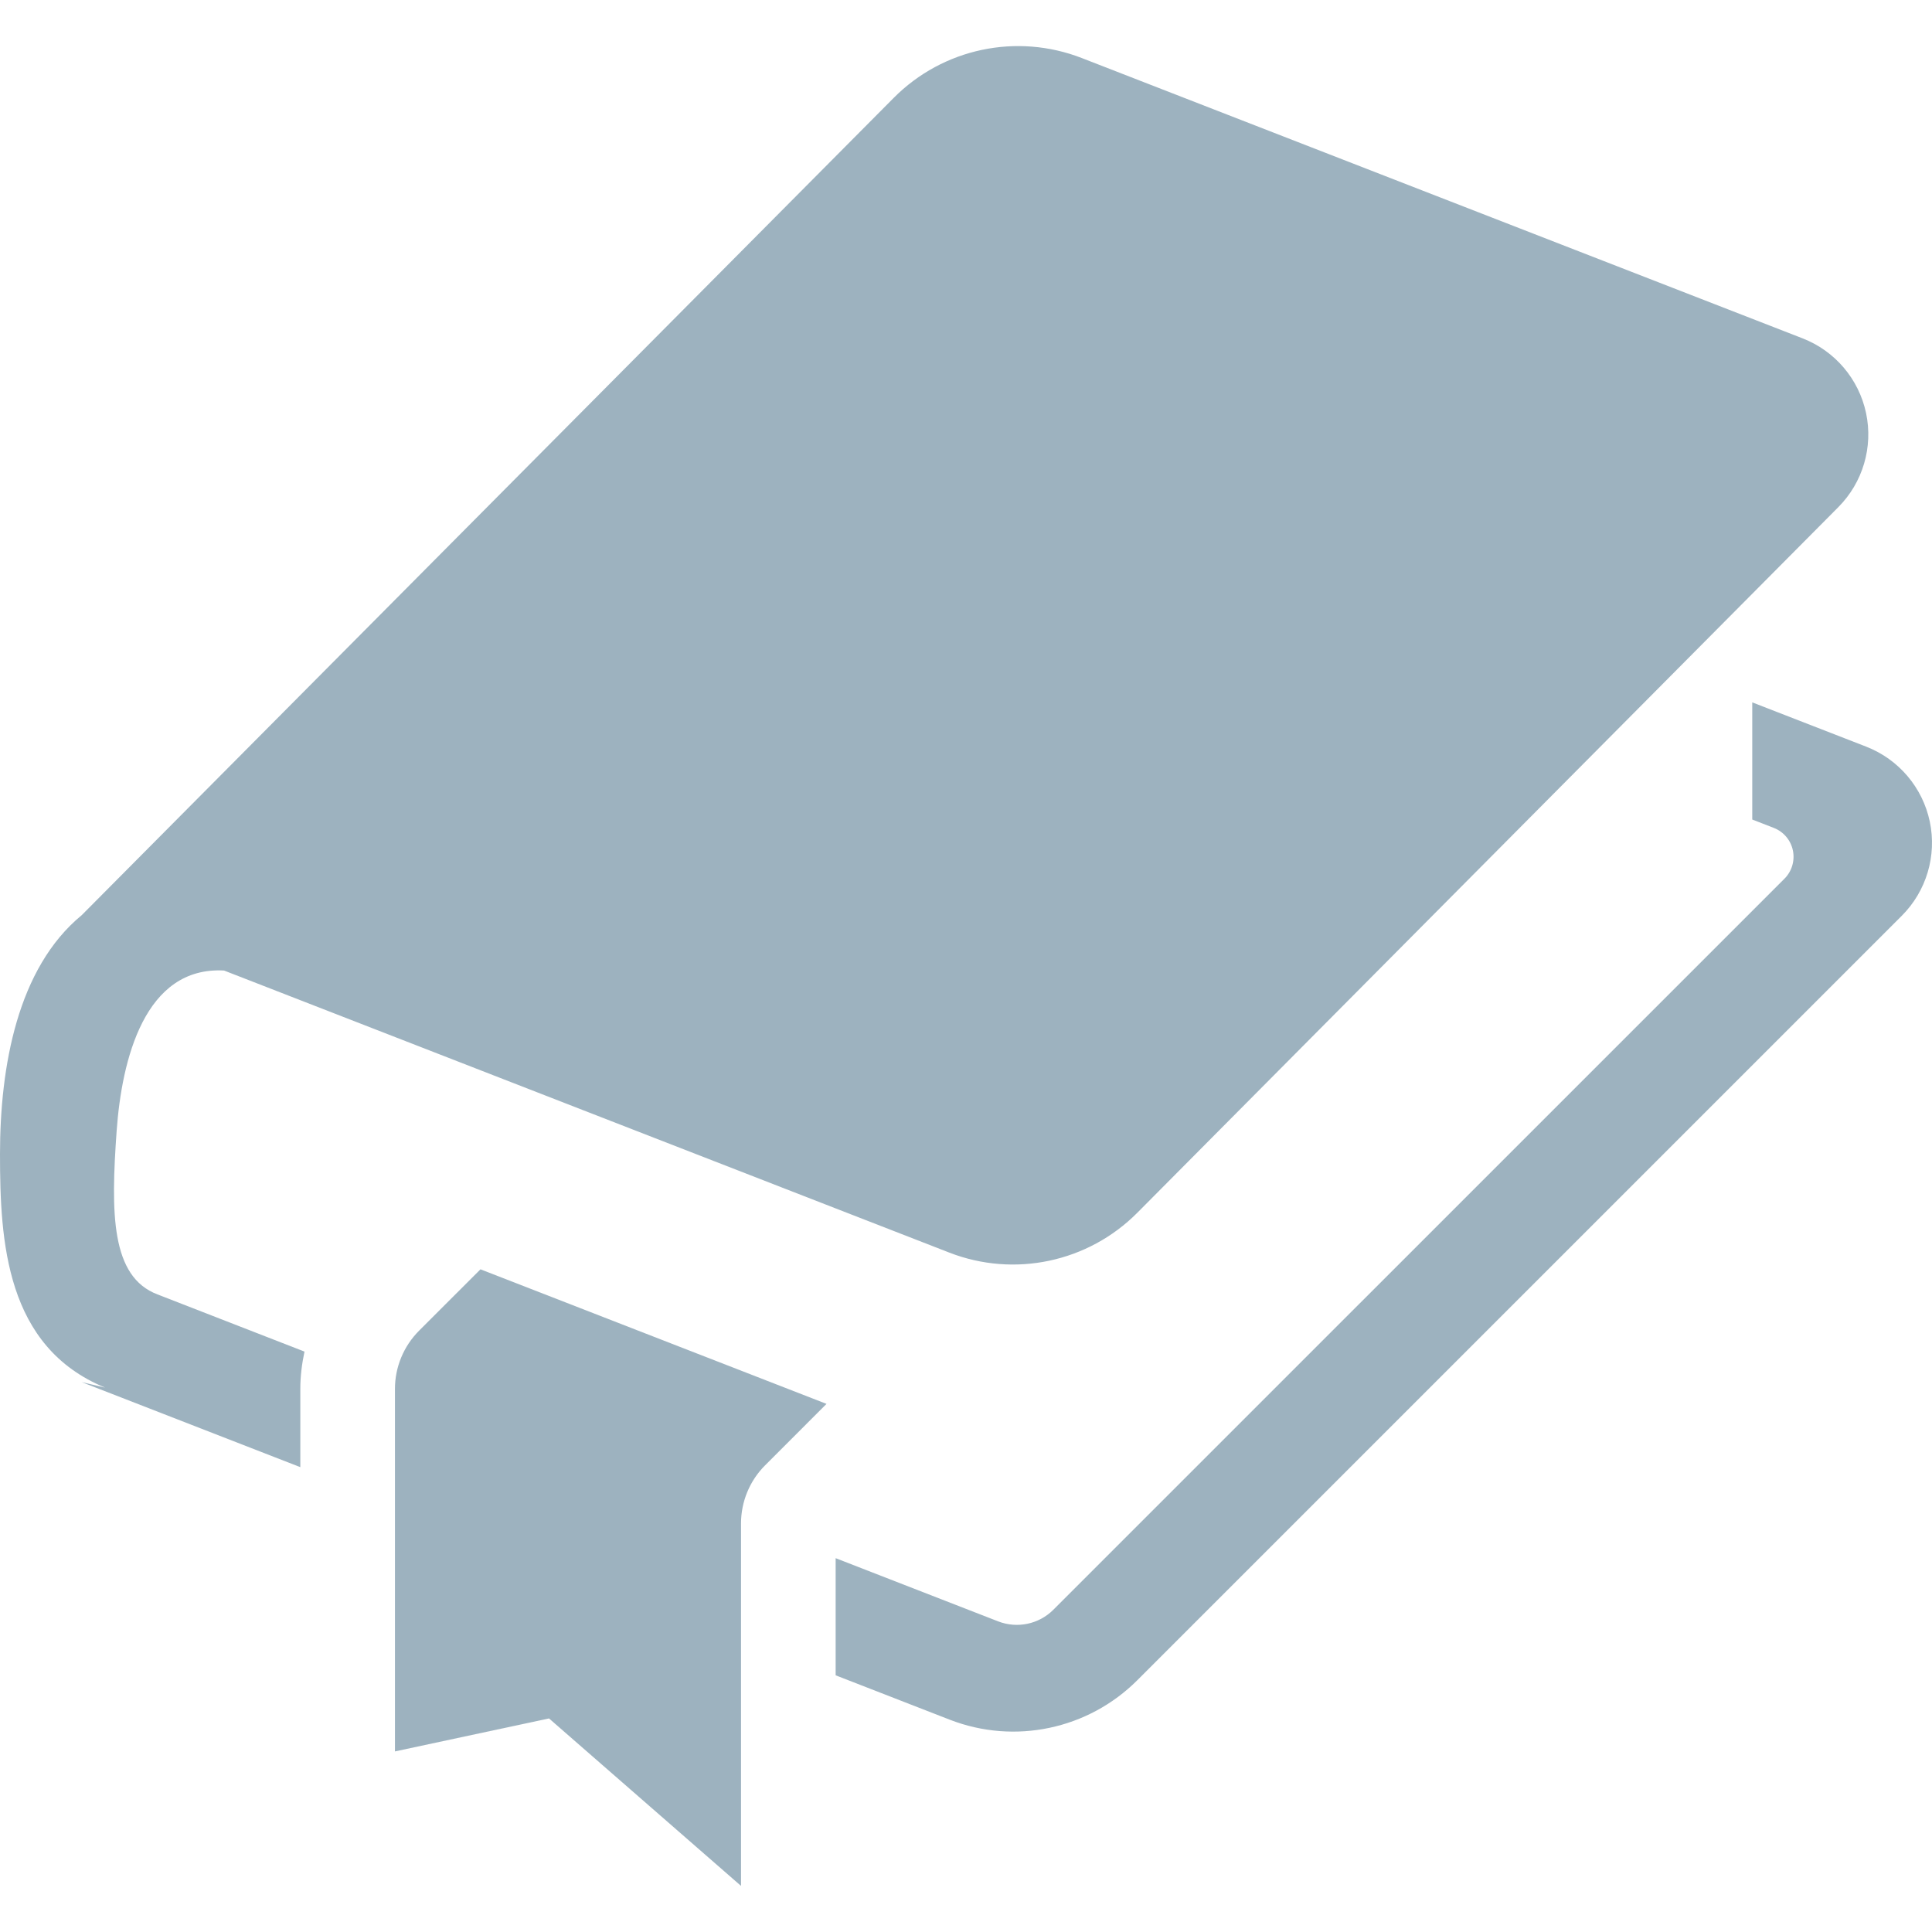
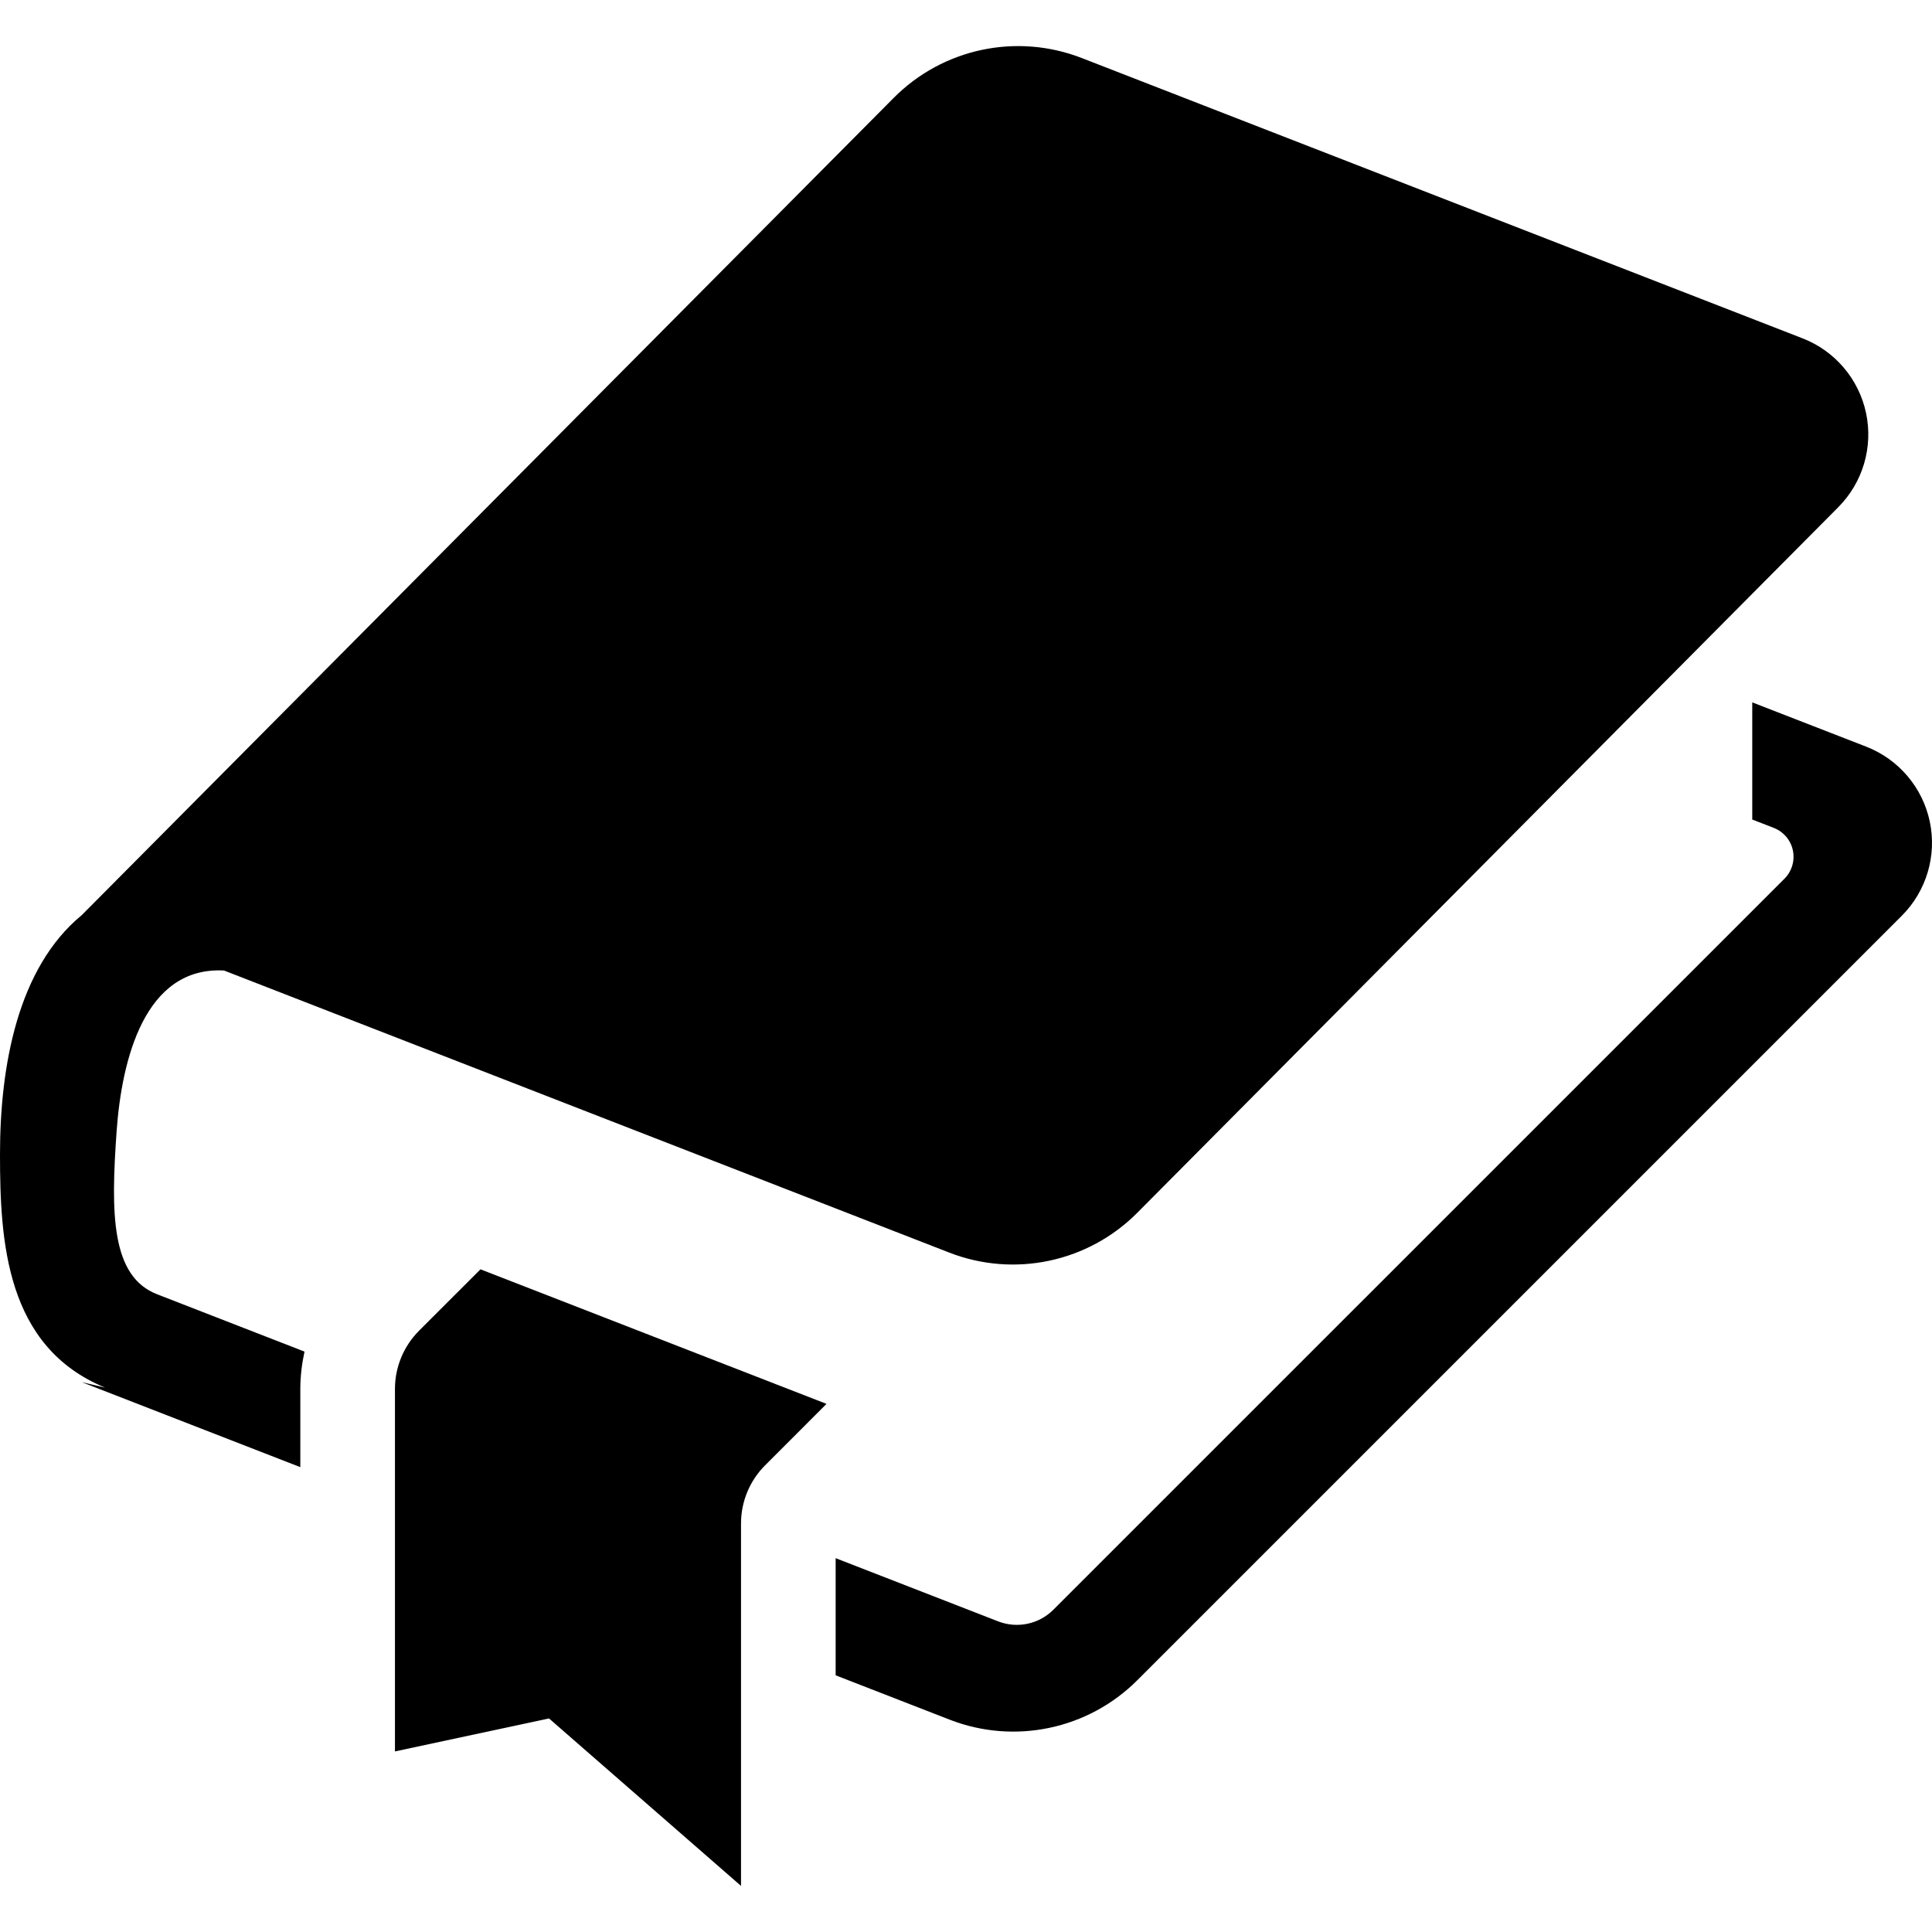
<svg xmlns="http://www.w3.org/2000/svg" height="800px" width="800px" version="1.1" id="_x32_" viewBox="0 0 512 512" xml:space="preserve">
  <style type="text/css">
- 	.st0{fill:#9db2bf;}
+ 	.st0{fill:currentColor;}
</style>
  <g>
    <path class="st0" d="M511.414,217.728c-1.902-9.034-8.242-16.503-16.852-19.856l-30.197-11.736v31.046l5.718,2.223   c2.58,1.008,4.483,3.25,5.048,5.953c0.565,2.712-0.263,5.538-2.223,7.497L279.14,426.609c-3.834,3.824-9.561,5.03-14.62,3.071   l-43.064-16.748v31.046l30.226,11.755c17.18,6.678,36.678,2.581,49.715-10.454l202.594-202.59   C510.519,236.161,513.317,226.77,511.414,217.728z" />
    <path class="st0" d="M30.914,299.684c1.356-18.895,7.423-43.649,28.466-42.481l192.2,74.751   c17.228,6.698,36.782,2.553,49.818-10.558l185.771-186.991c6.5-6.538,9.269-15.919,7.357-24.933   c-1.912-9.023-8.242-16.474-16.832-19.809L286.666,15.374c-17.228-6.698-36.791-2.553-49.818,10.559L21.646,242.538   C4.625,256.545,0,282.664,0,305.863c0,23.2,1.545,51.043,27.844,61.866l-6.198-1.451l57.942,22.532v-20.742   c0-3.372,0.42-6.668,1.107-9.88l-38.94-15.147C29.37,338.35,29.36,321.499,30.914,299.684z" />
    <path class="st0" d="M111.048,352.658c-4.088,4.107-6.381,9.645-6.381,15.41v96.076l40.823-8.741l50.888,44.383v-96.048   c0-5.793,2.298-11.331,6.386-15.419l16.272-16.276l-91.706-35.662L111.048,352.658z" />
  </g>
</svg>
